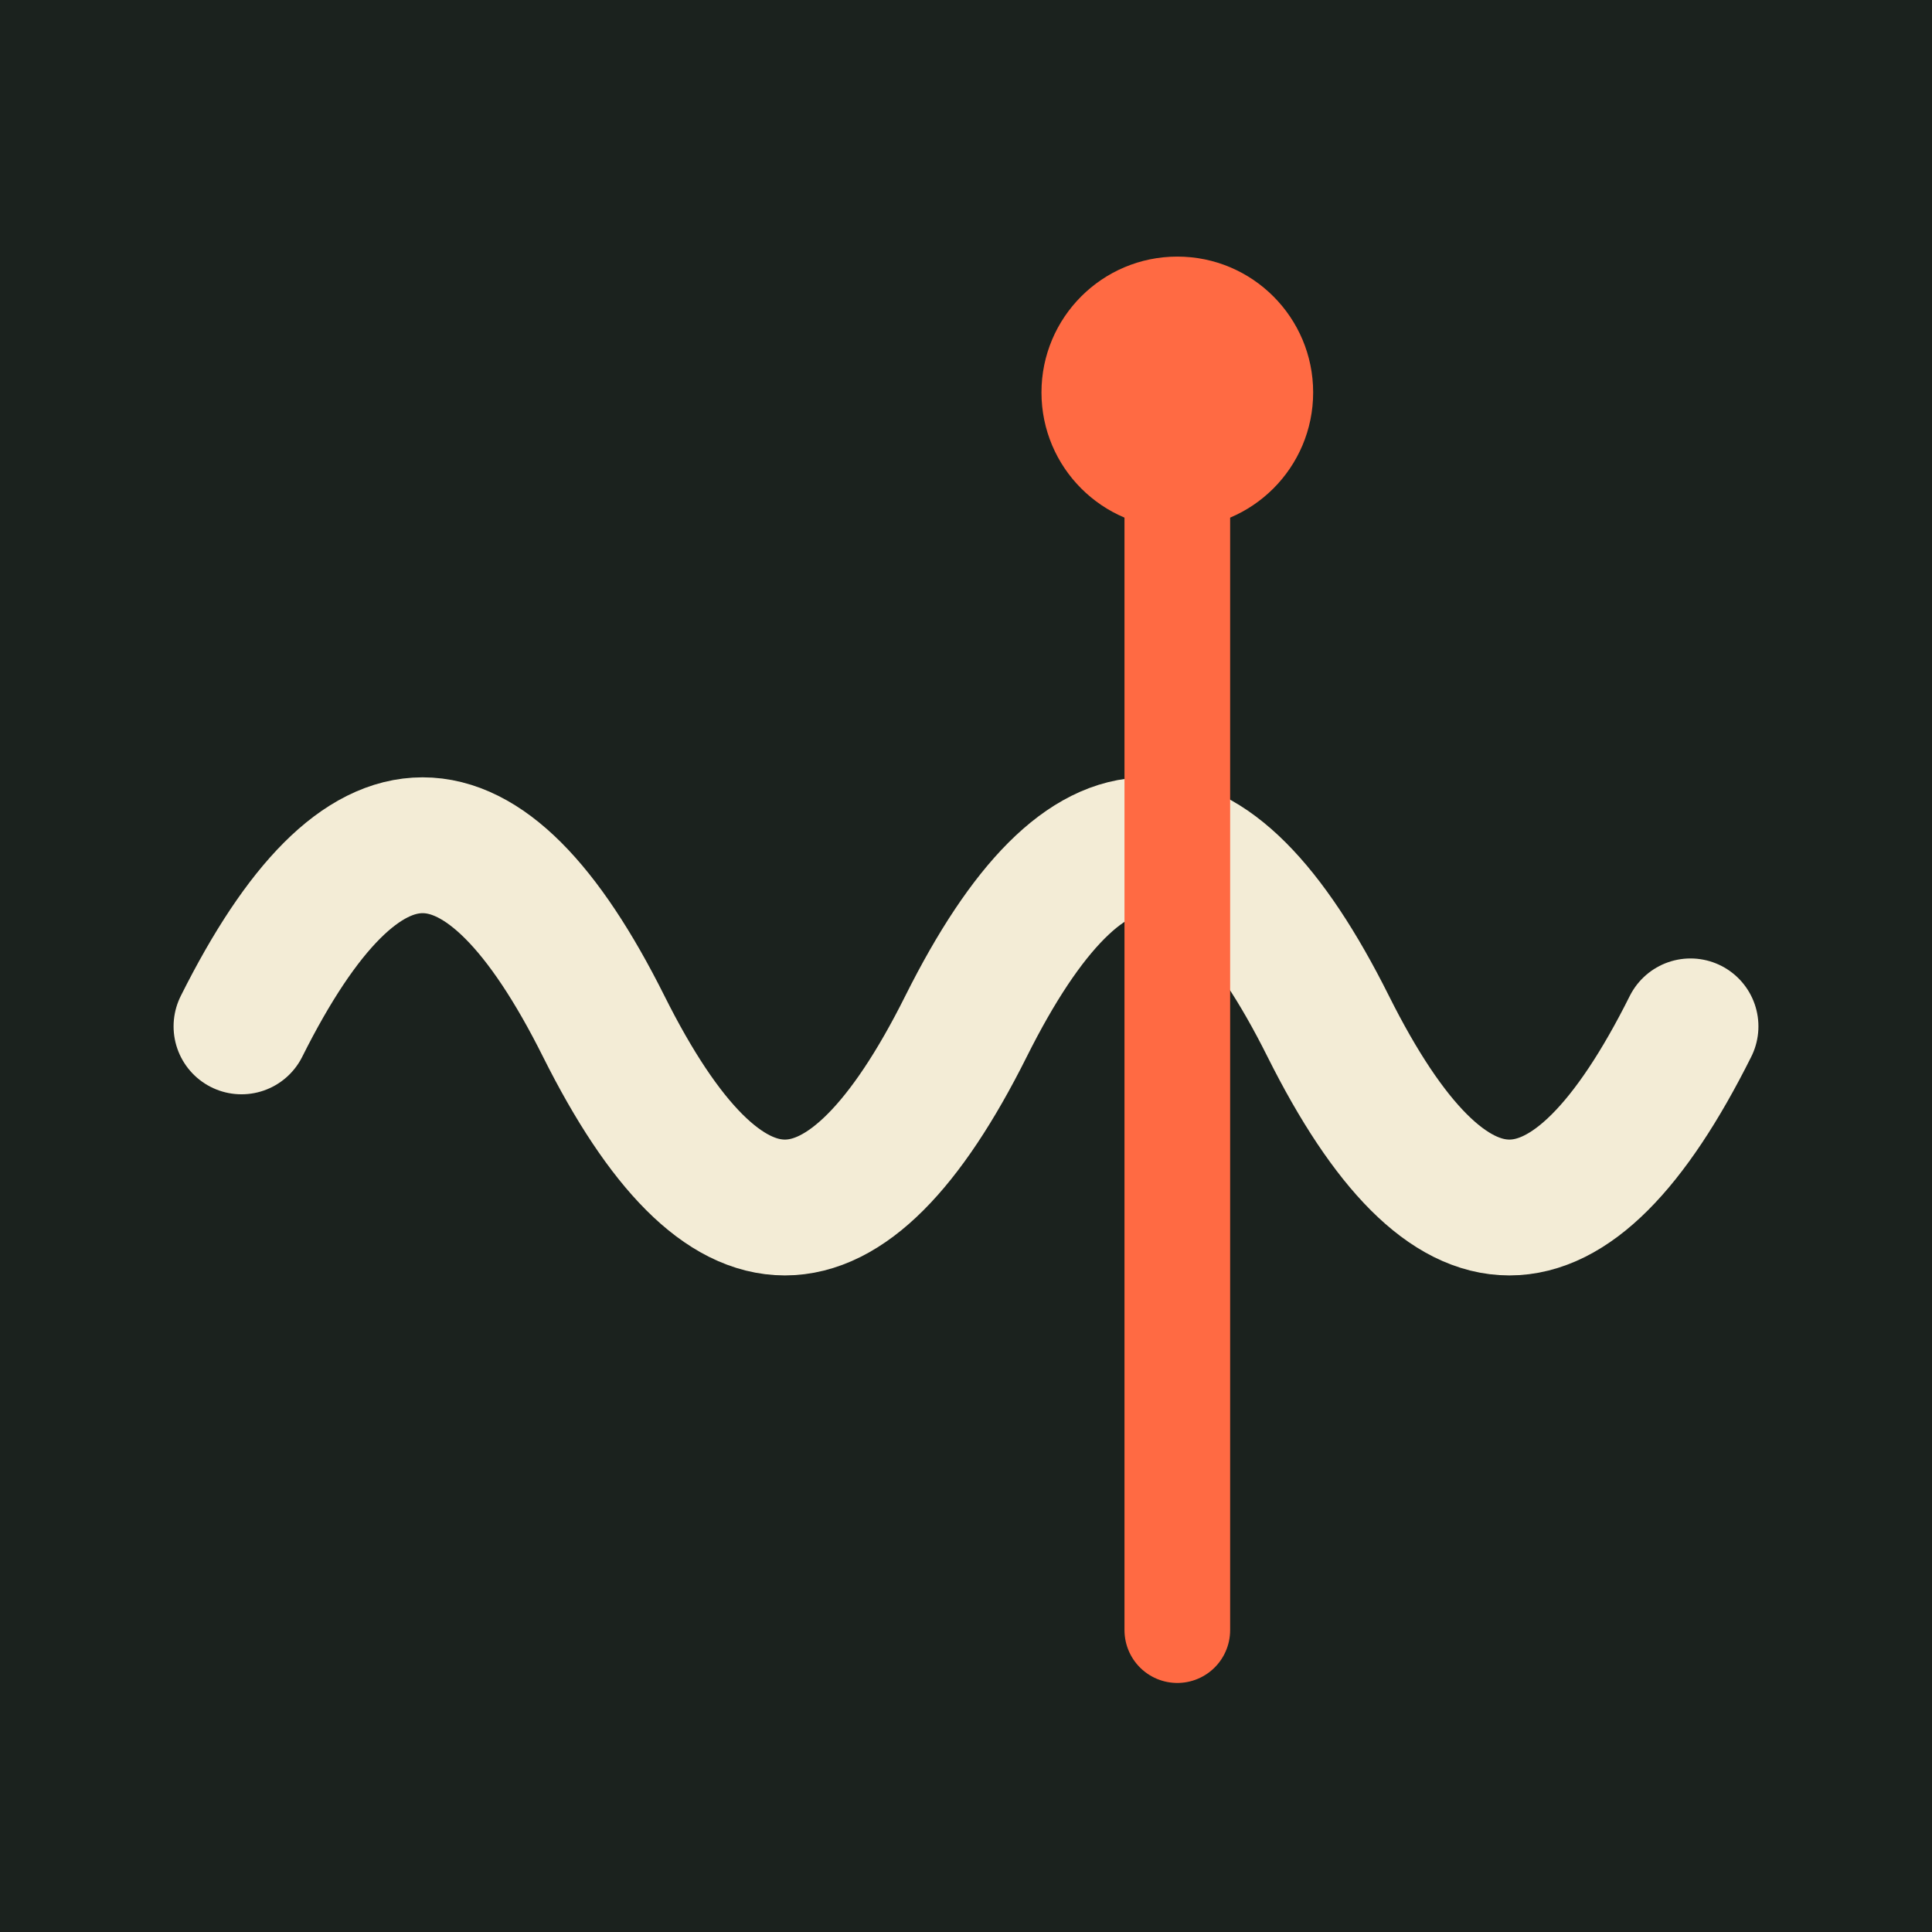
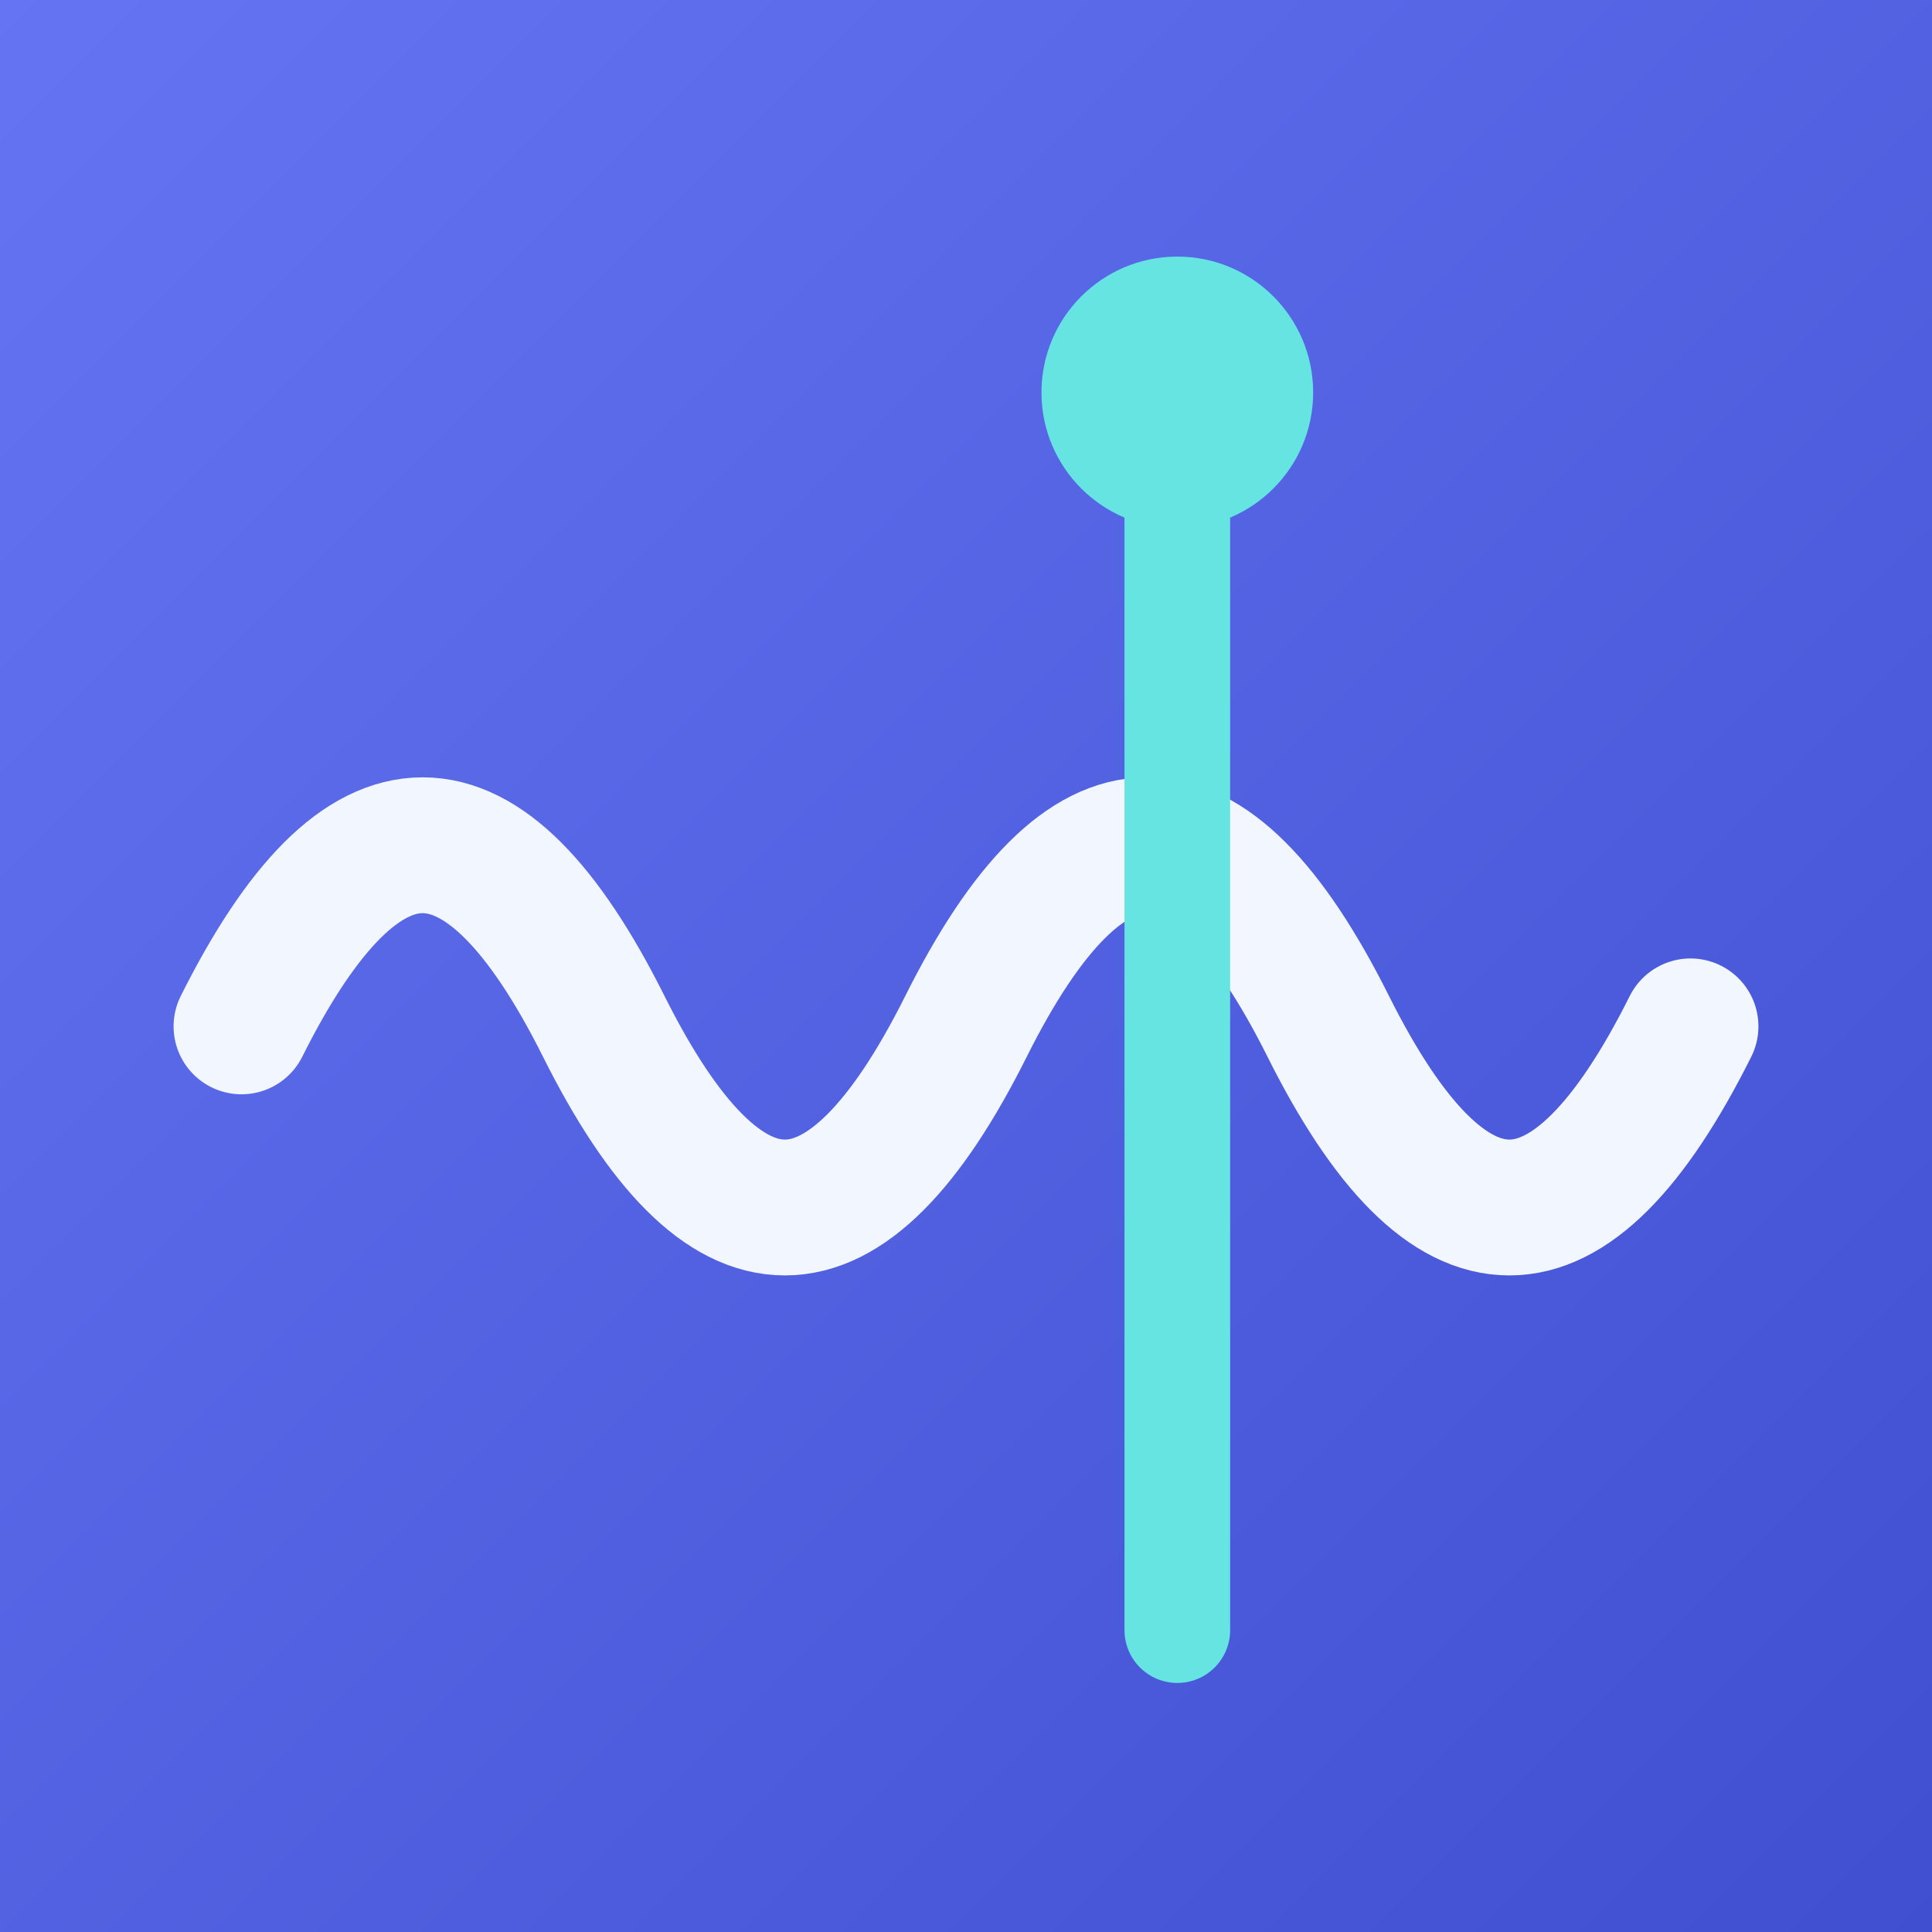
<svg xmlns="http://www.w3.org/2000/svg" viewBox="0 0 64 64">
-   <rect width="64" height="64" fill="#1b221e" />
-   <path d="M8 34q6-12 12 0t12 0 12 0 12 0" fill="none" stroke="#f3ecd6" stroke-width="4.5" stroke-linecap="round" stroke-linejoin="round" />
-   <path d="M39 15v39" stroke="#ff6a43" stroke-width="3.5" stroke-linecap="round" />
-   <circle cx="39" cy="13" r="4.5" fill="#ff6a43" />
+   <defs>
+     <linearGradient id="bg" x1="0" y1="0" x2="1" y2="1">
+       <stop offset="0" stop-color="#6474f2" />
+       <stop offset="1" stop-color="#3f4fd0" />
+     </linearGradient>
+   </defs>
+   <rect width="64" height="64" fill="url(#bg)" />
+   <path d="M8 34q6-12 12 0t12 0 12 0 12 0" fill="none" stroke="#f2f6ff" stroke-width="4.5" stroke-linecap="round" stroke-linejoin="round" />
+   <path d="M39 15v39" stroke="#65e4e1" stroke-width="3.5" stroke-linecap="round" />
+   <circle cx="39" cy="13" r="4.5" fill="#65e4e1" />
</svg>
